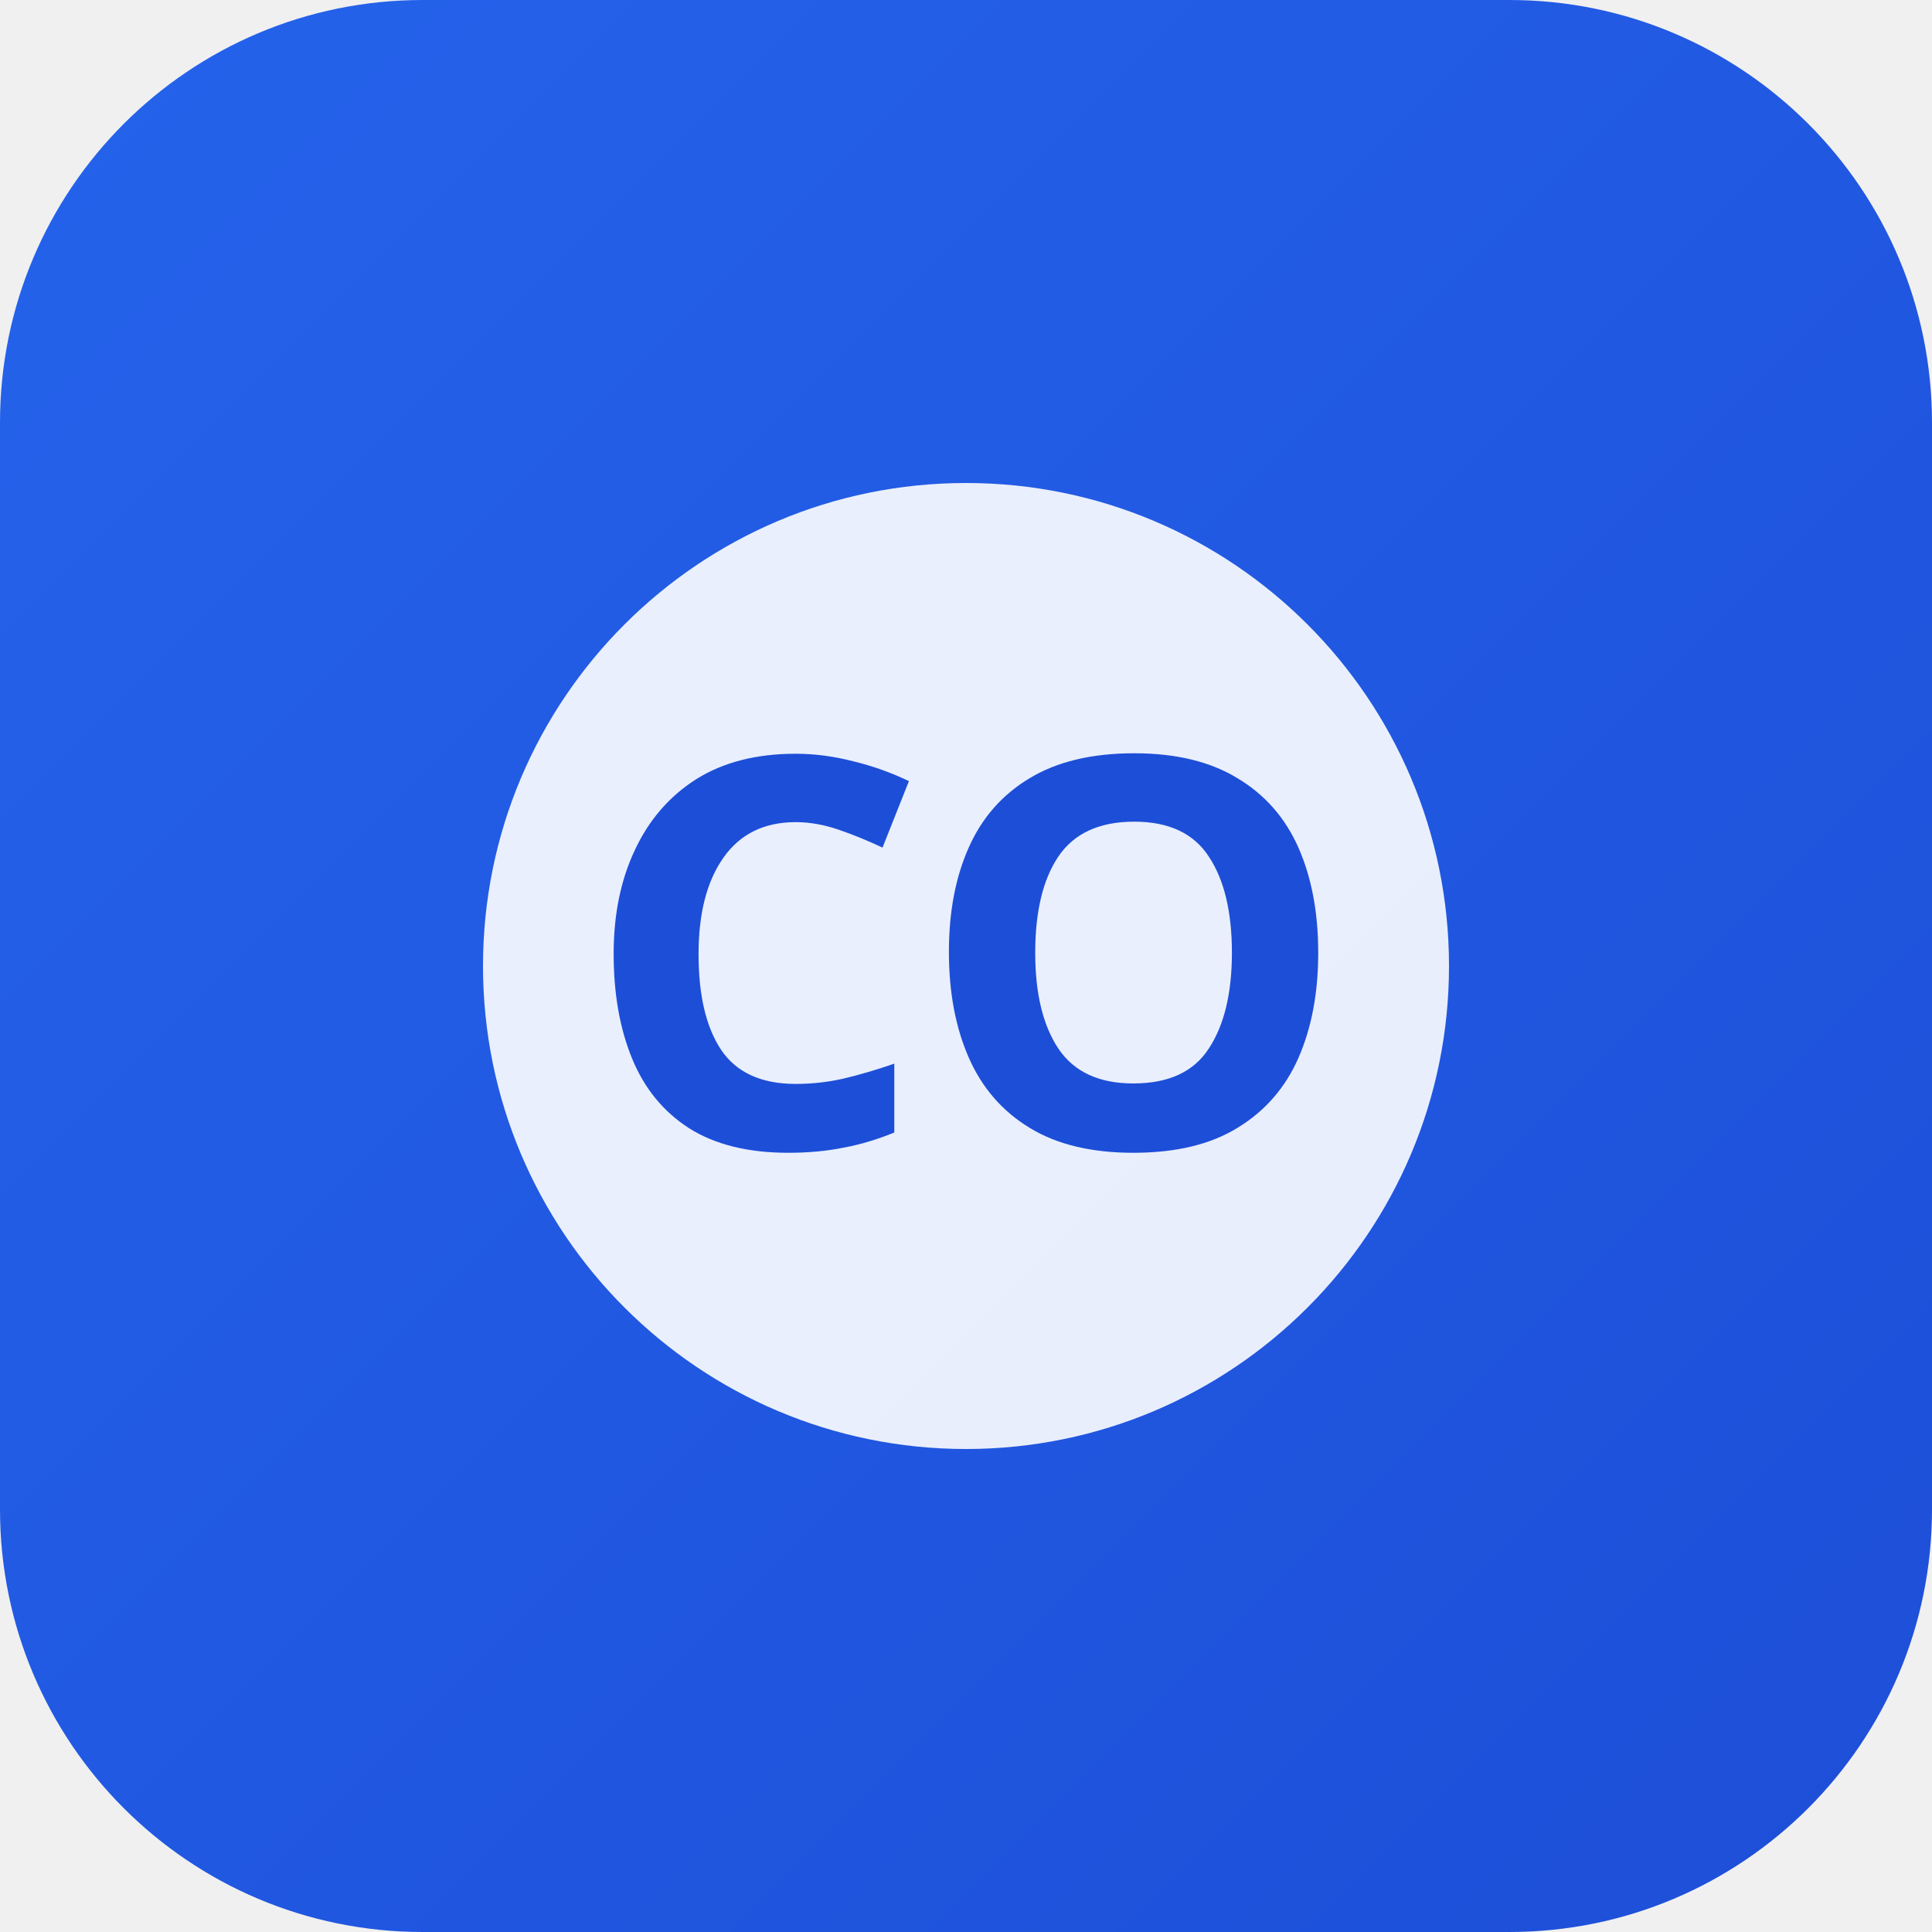
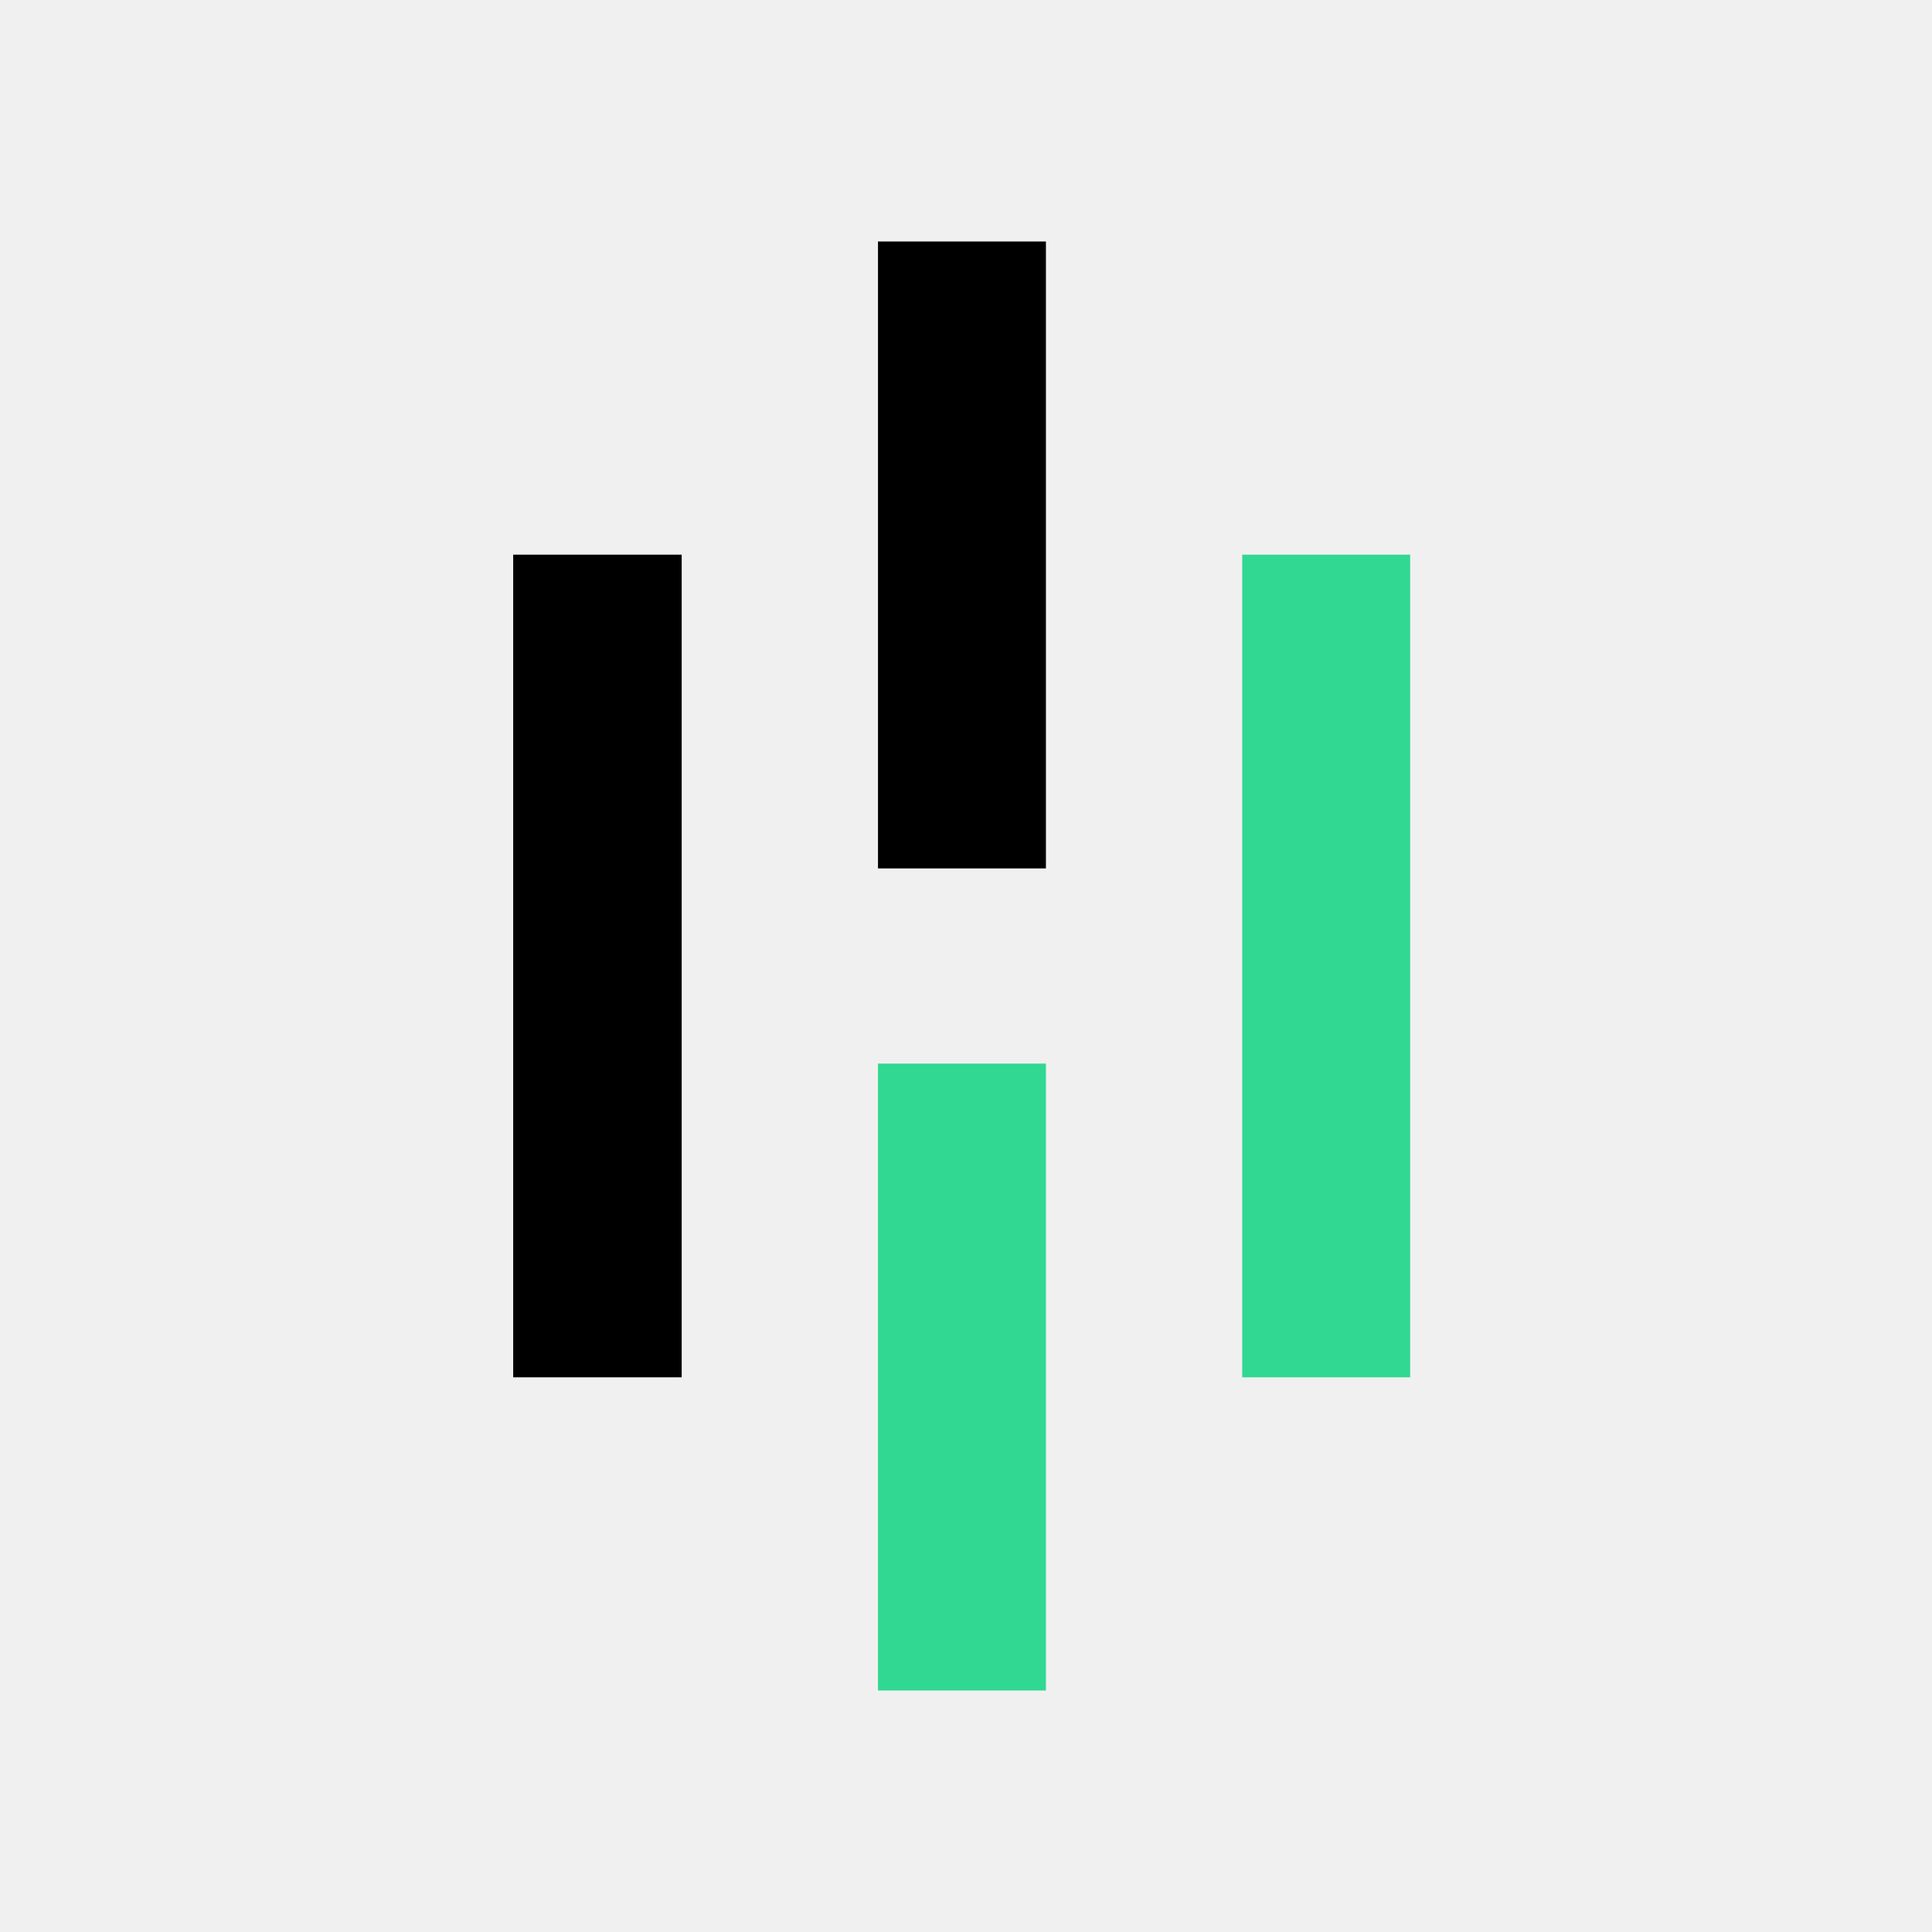
- <svg xmlns="http://www.w3.org/2000/svg" viewBox="0 0 64 64" width="64" height="64">
-   <defs>
-     <linearGradient id="convertk-bg" x1="0" y1="0" x2="1" y2="1">
-       <stop offset="0" stop-color="#2563EB" />
-       <stop offset="1" stop-color="#1D4ED8" />
-     </linearGradient>
-   </defs>
-   <rect width="64" height="64" rx="14" fill="url(#convertk-bg)" />
-   <circle cx="32" cy="32" r="16" fill="white" opacity="0.9" />
-   <text x="32" y="38" font-size="18" font-family="sans-serif" font-weight="bold" text-anchor="middle" fill="#1D4ED8">CO</text>
+ <svg xmlns="http://www.w3.org/2000/svg" width="128" height="128" viewBox="0 0 128 128" fill="none">
+   <path d="M45.164 36.748H34V91.251H45.164V36.748ZM69.295 16H58.169V57.535H69.295V16Z" fill="black" />
+   <path d="M69.295 70.465H58.169V112H69.295V70.465ZM93.427 36.748H82.301V91.251H93.427V36.748Z" fill="#31D891" />
</svg>
